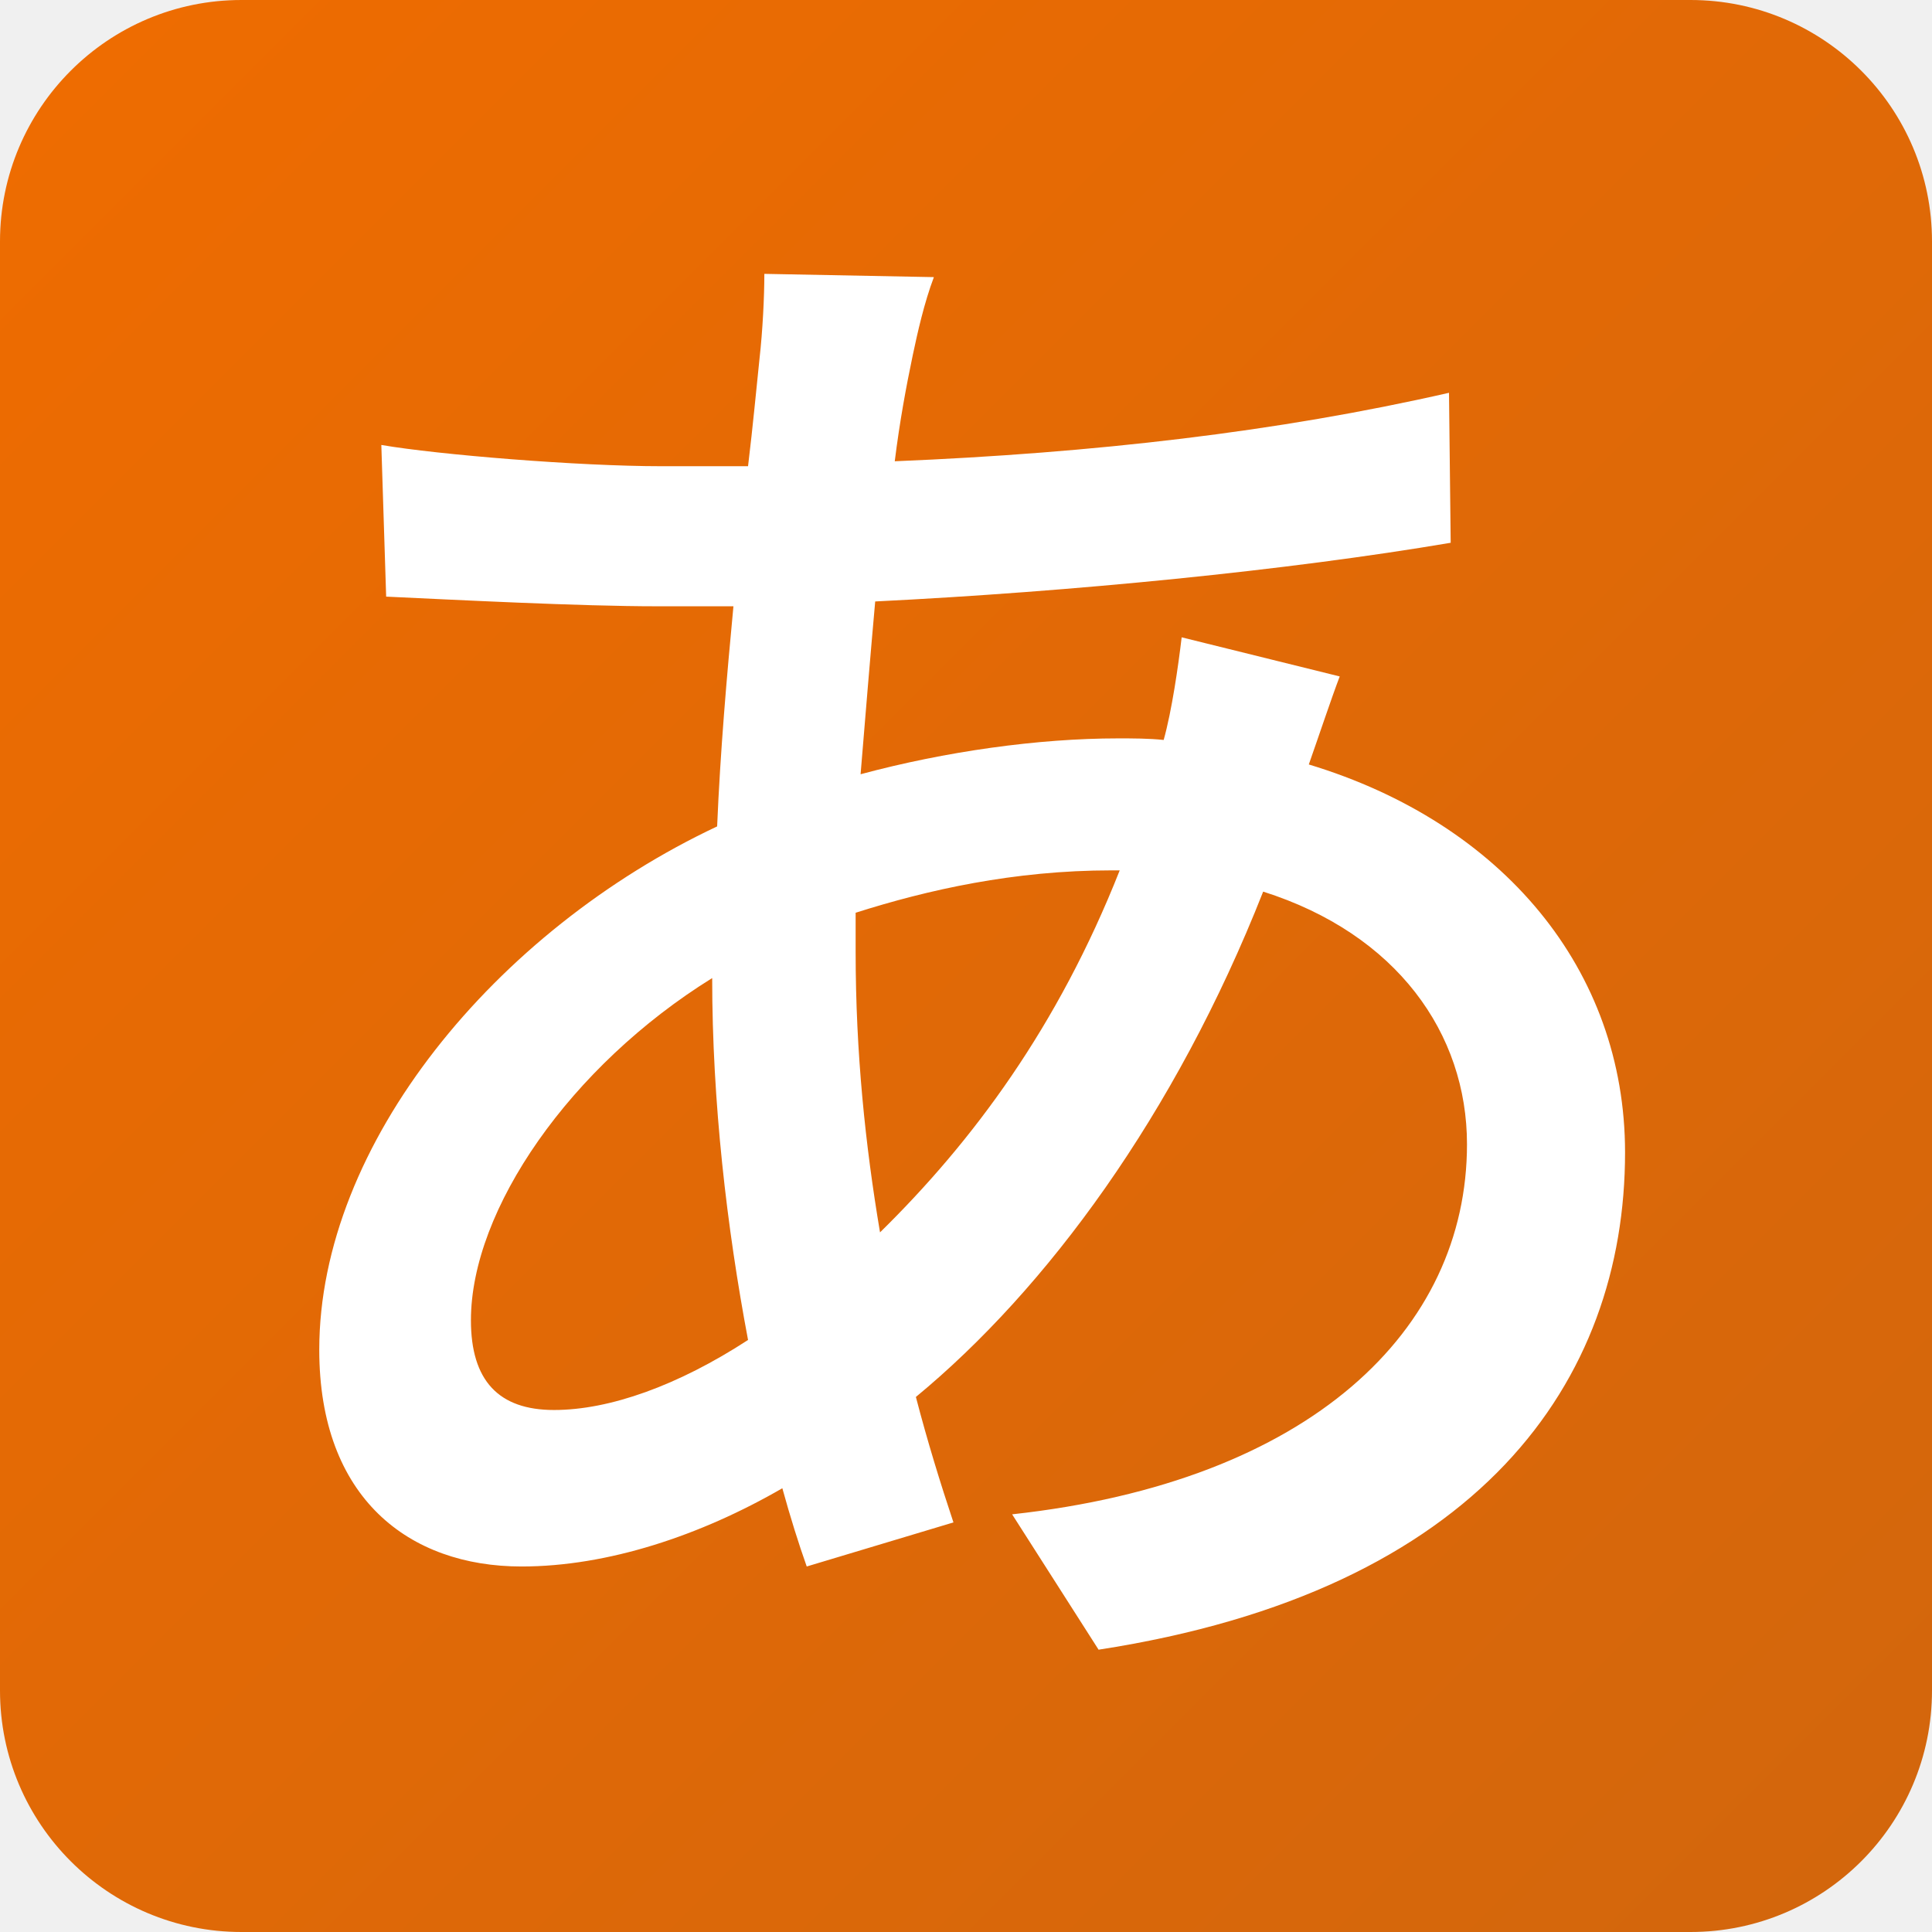
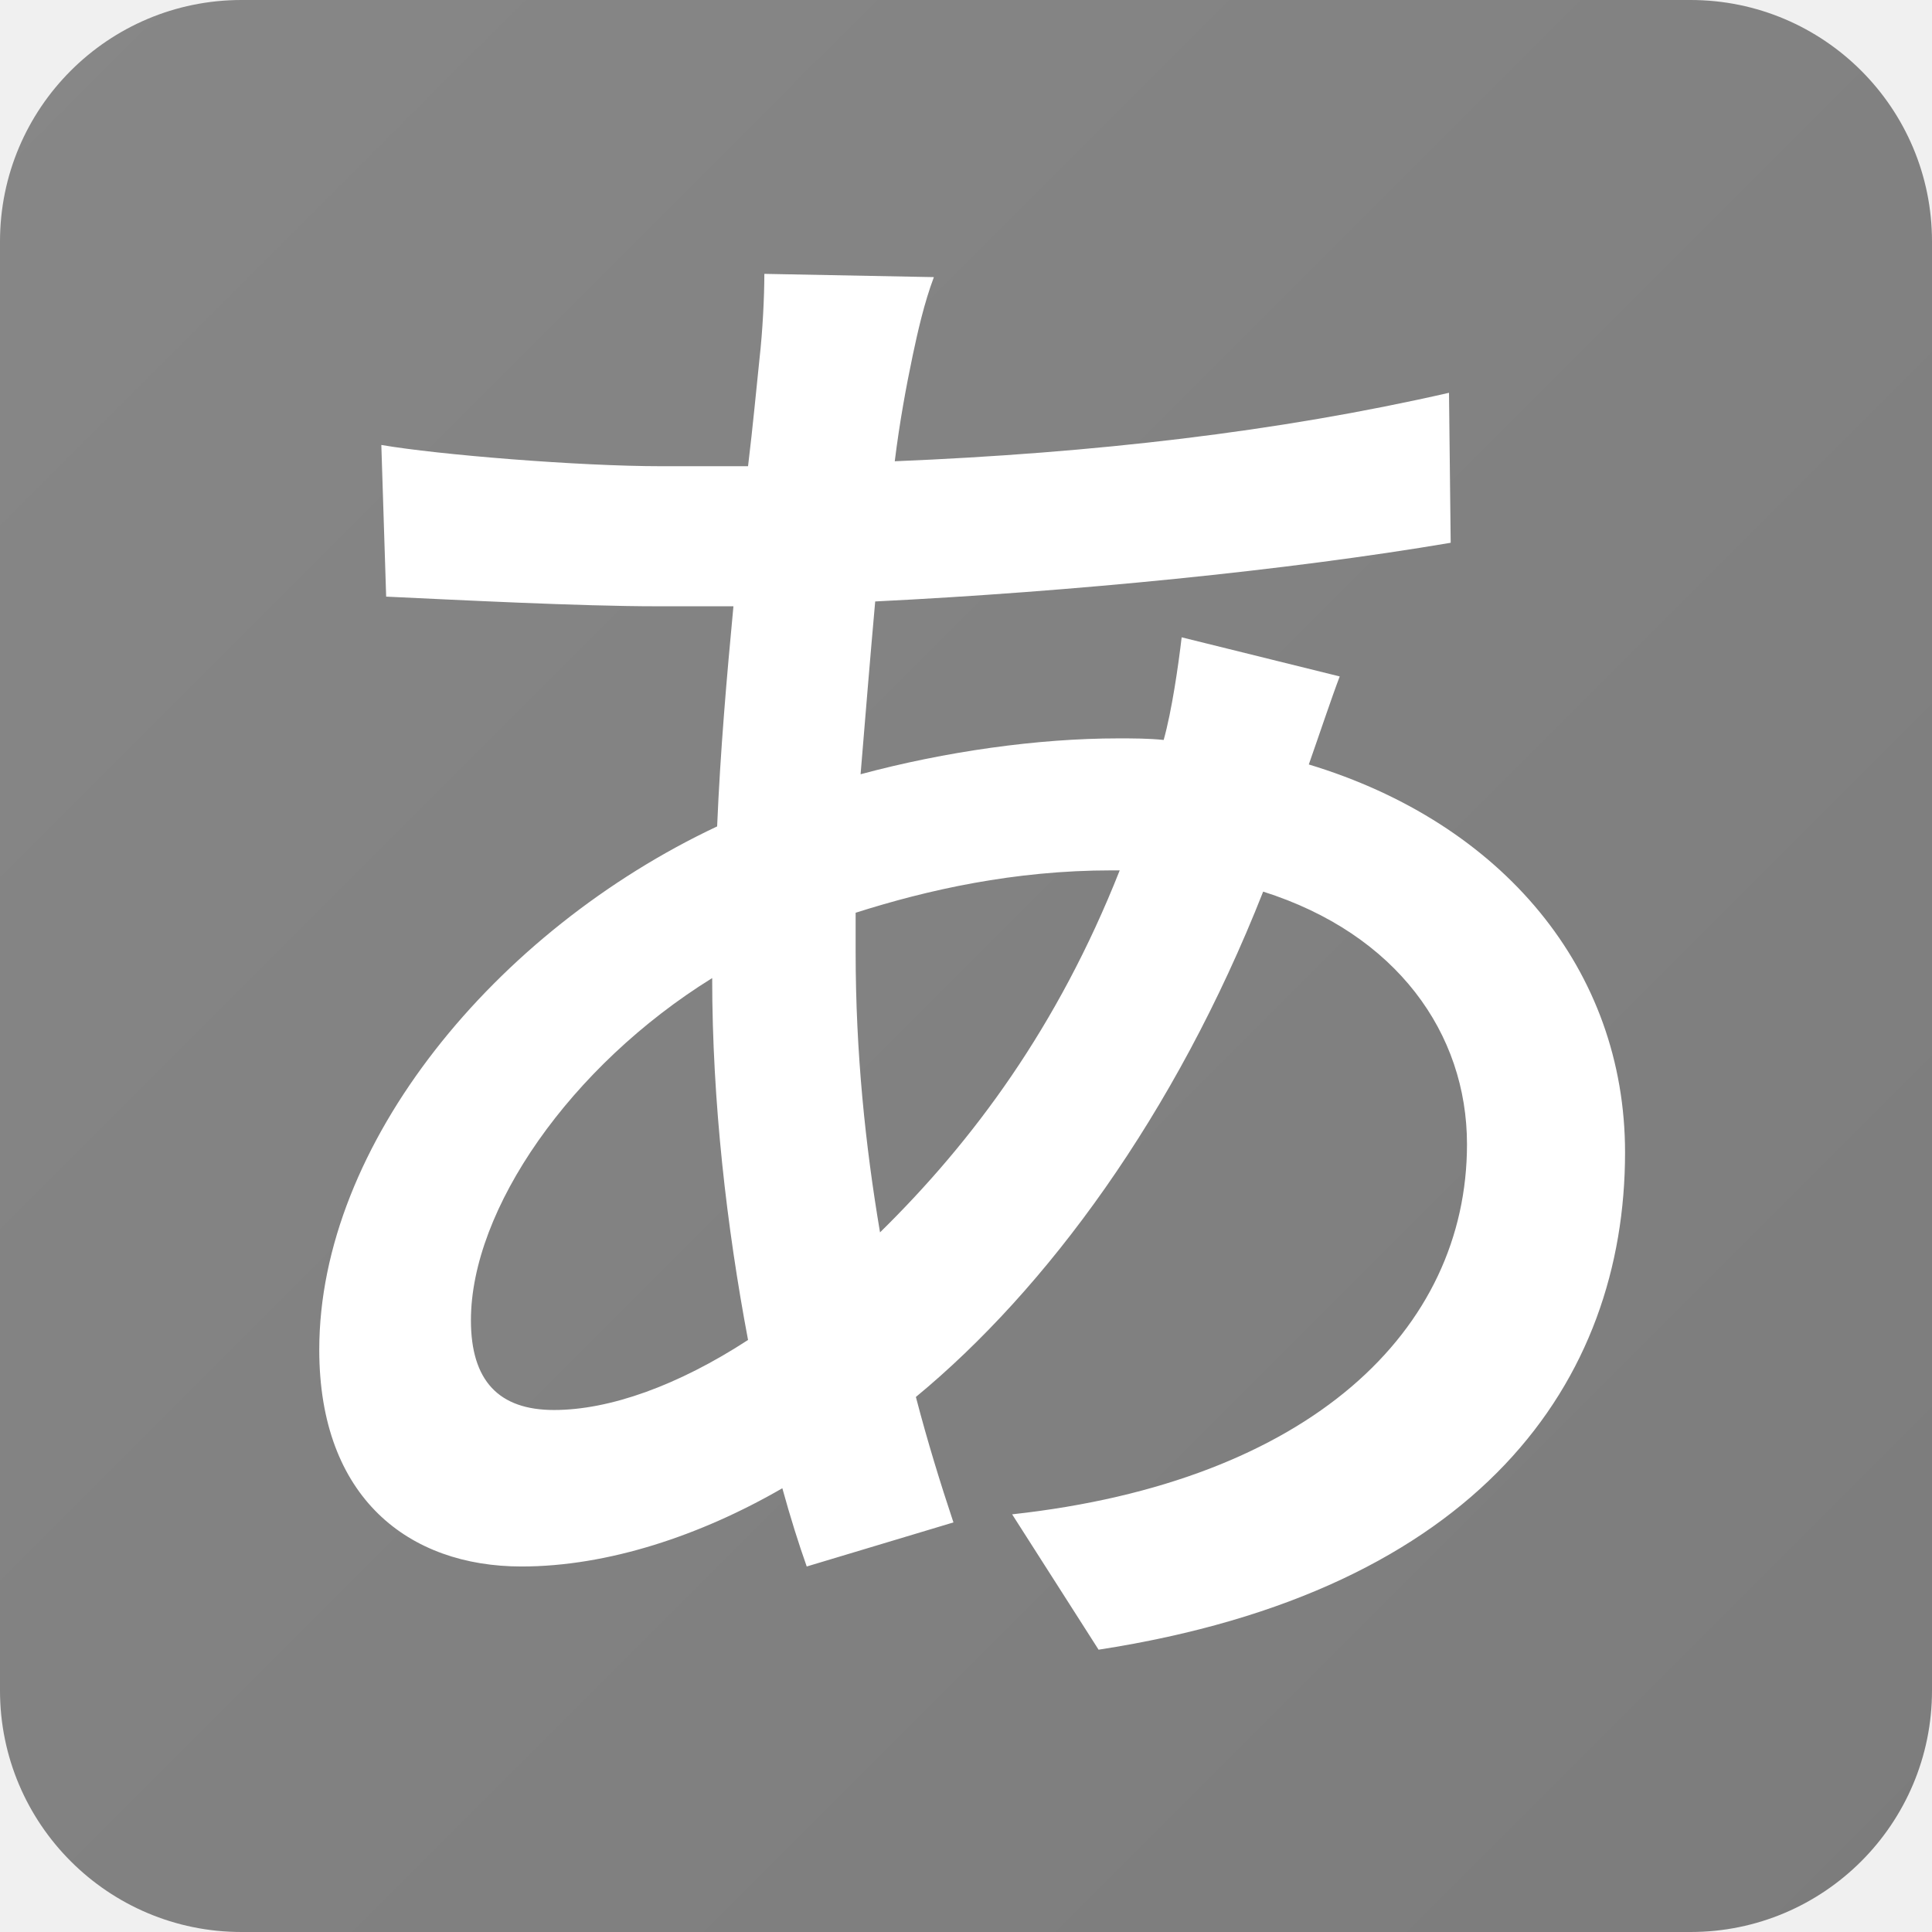
<svg xmlns="http://www.w3.org/2000/svg" width="16" height="16" viewBox="0 0 16 16" fill="none">
  <rect width="16" height="16" rx="2" fill="url(#paint0_linear)" />
  <path fill-rule="evenodd" clip-rule="evenodd" d="M7.086 7.559C7.68 7.37 8.396 7.208 9.206 7.208H9.273C8.76 8.505 8.058 9.45 7.288 10.206C7.167 9.49 7.086 8.72 7.086 7.883V7.559ZM4.588 11.677C4.13 11.677 3.9 11.434 3.9 10.934C3.9 10.017 4.723 8.829 5.898 8.1C5.898 9.126 6.019 10.165 6.195 11.097C5.614 11.475 5.048 11.677 4.588 11.677V11.677ZM9.786 5.278C9.759 5.508 9.705 5.886 9.637 6.128C9.516 6.115 9.381 6.115 9.259 6.115C8.598 6.115 7.829 6.223 7.127 6.412C7.167 5.926 7.207 5.44 7.248 4.981C8.882 4.9 10.664 4.724 12.014 4.495L12 3.253C10.582 3.577 9.057 3.752 7.41 3.82C7.45 3.496 7.505 3.199 7.559 2.942C7.599 2.753 7.653 2.51 7.734 2.295L6.33 2.268C6.33 2.457 6.316 2.74 6.29 2.97C6.263 3.226 6.236 3.523 6.195 3.861C5.965 3.861 5.723 3.861 5.479 3.861C4.791 3.861 3.63 3.766 3.158 3.685L3.198 4.941C3.779 4.968 4.804 5.021 5.439 5.021C5.641 5.021 5.857 5.021 6.074 5.021C6.019 5.602 5.965 6.223 5.939 6.844C4.103 7.708 2.644 9.476 2.644 11.178C2.644 12.406 3.387 12.973 4.319 12.973C5.034 12.973 5.803 12.716 6.479 12.325C6.546 12.568 6.614 12.784 6.681 12.973L7.896 12.608C7.788 12.284 7.68 11.934 7.585 11.569C8.665 10.678 9.732 9.233 10.461 7.384C11.568 7.735 12.149 8.559 12.149 9.476C12.149 11.015 10.852 12.271 8.382 12.541L9.098 13.662C12.257 13.175 13.458 11.434 13.458 9.544C13.458 8.032 12.445 6.817 10.839 6.331C10.92 6.101 11.028 5.777 11.095 5.602L9.786 5.278Z" fill="white" />
  <defs>
    <linearGradient id="paint0_linear" x1="-8" y1="8" x2="8" y2="24" gradientUnits="userSpaceOnUse">
-       <stop stop-color="#EF6C00" />
-       <stop offset="1" stop-color="#D2660D" />
+       <stop stop-color="#878787" />
+       <stop offset="1" stop-color="#7C7C7C" />
    </linearGradient>
  </defs>
</svg>
